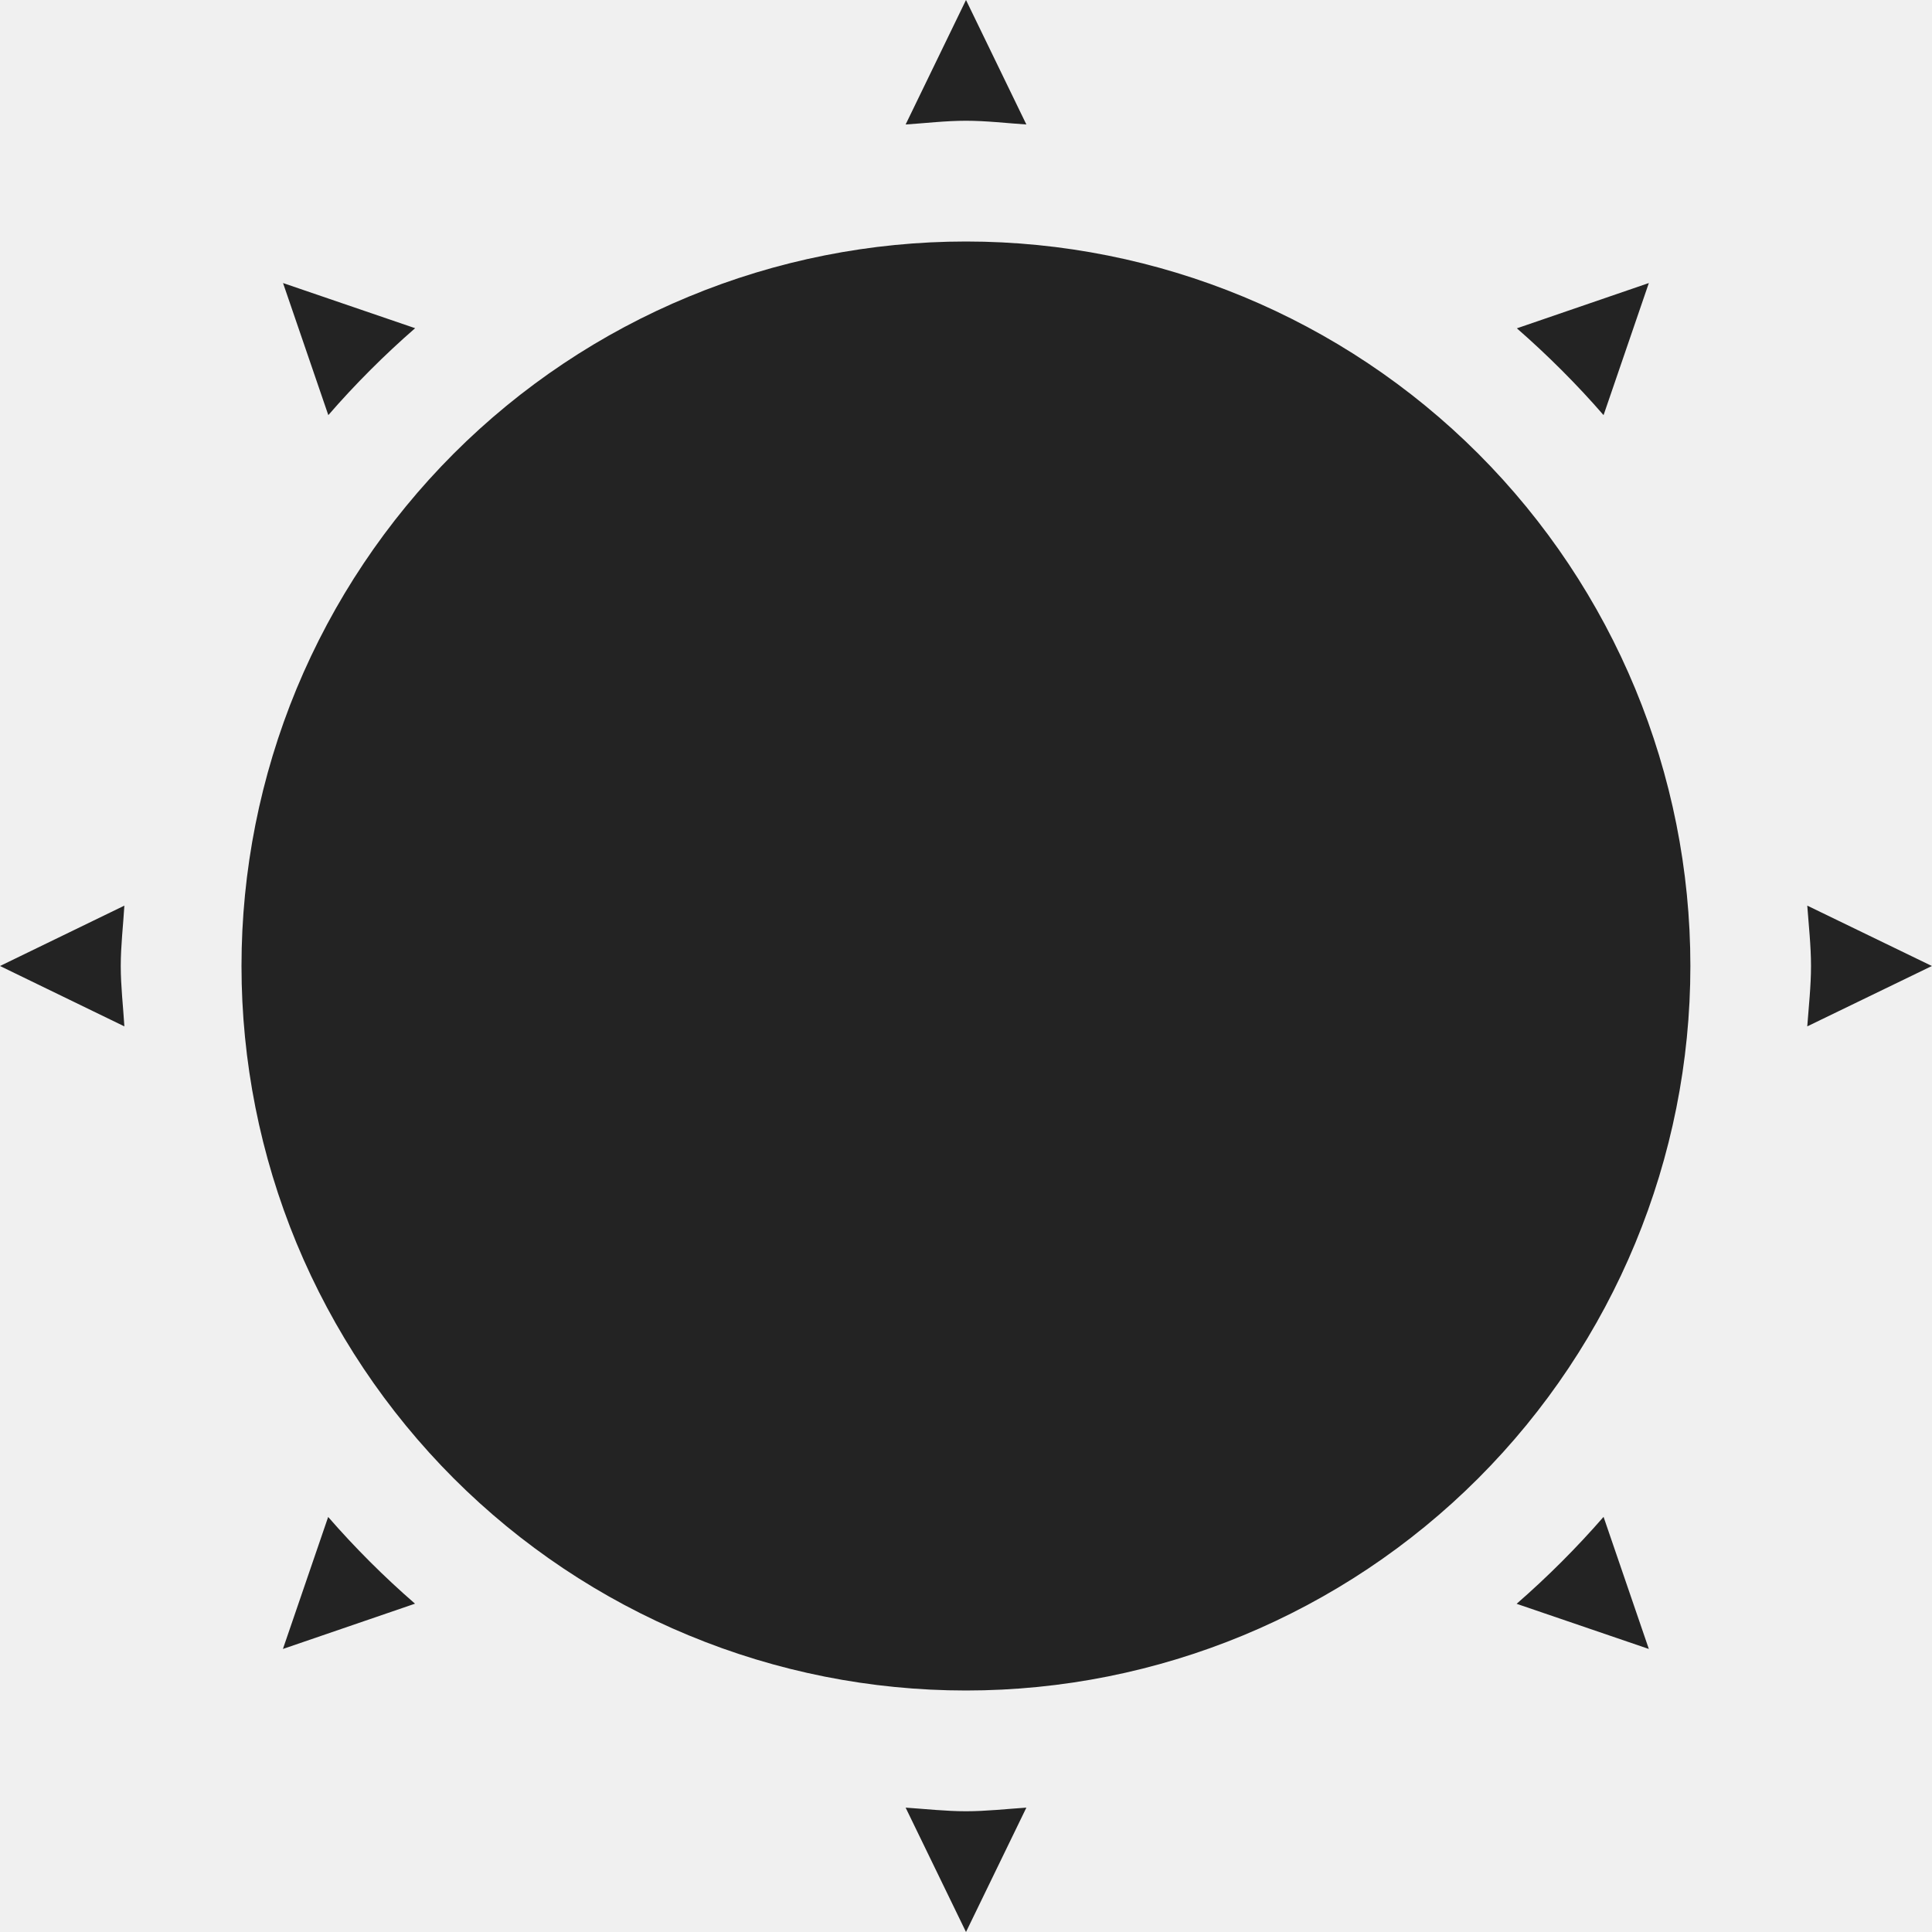
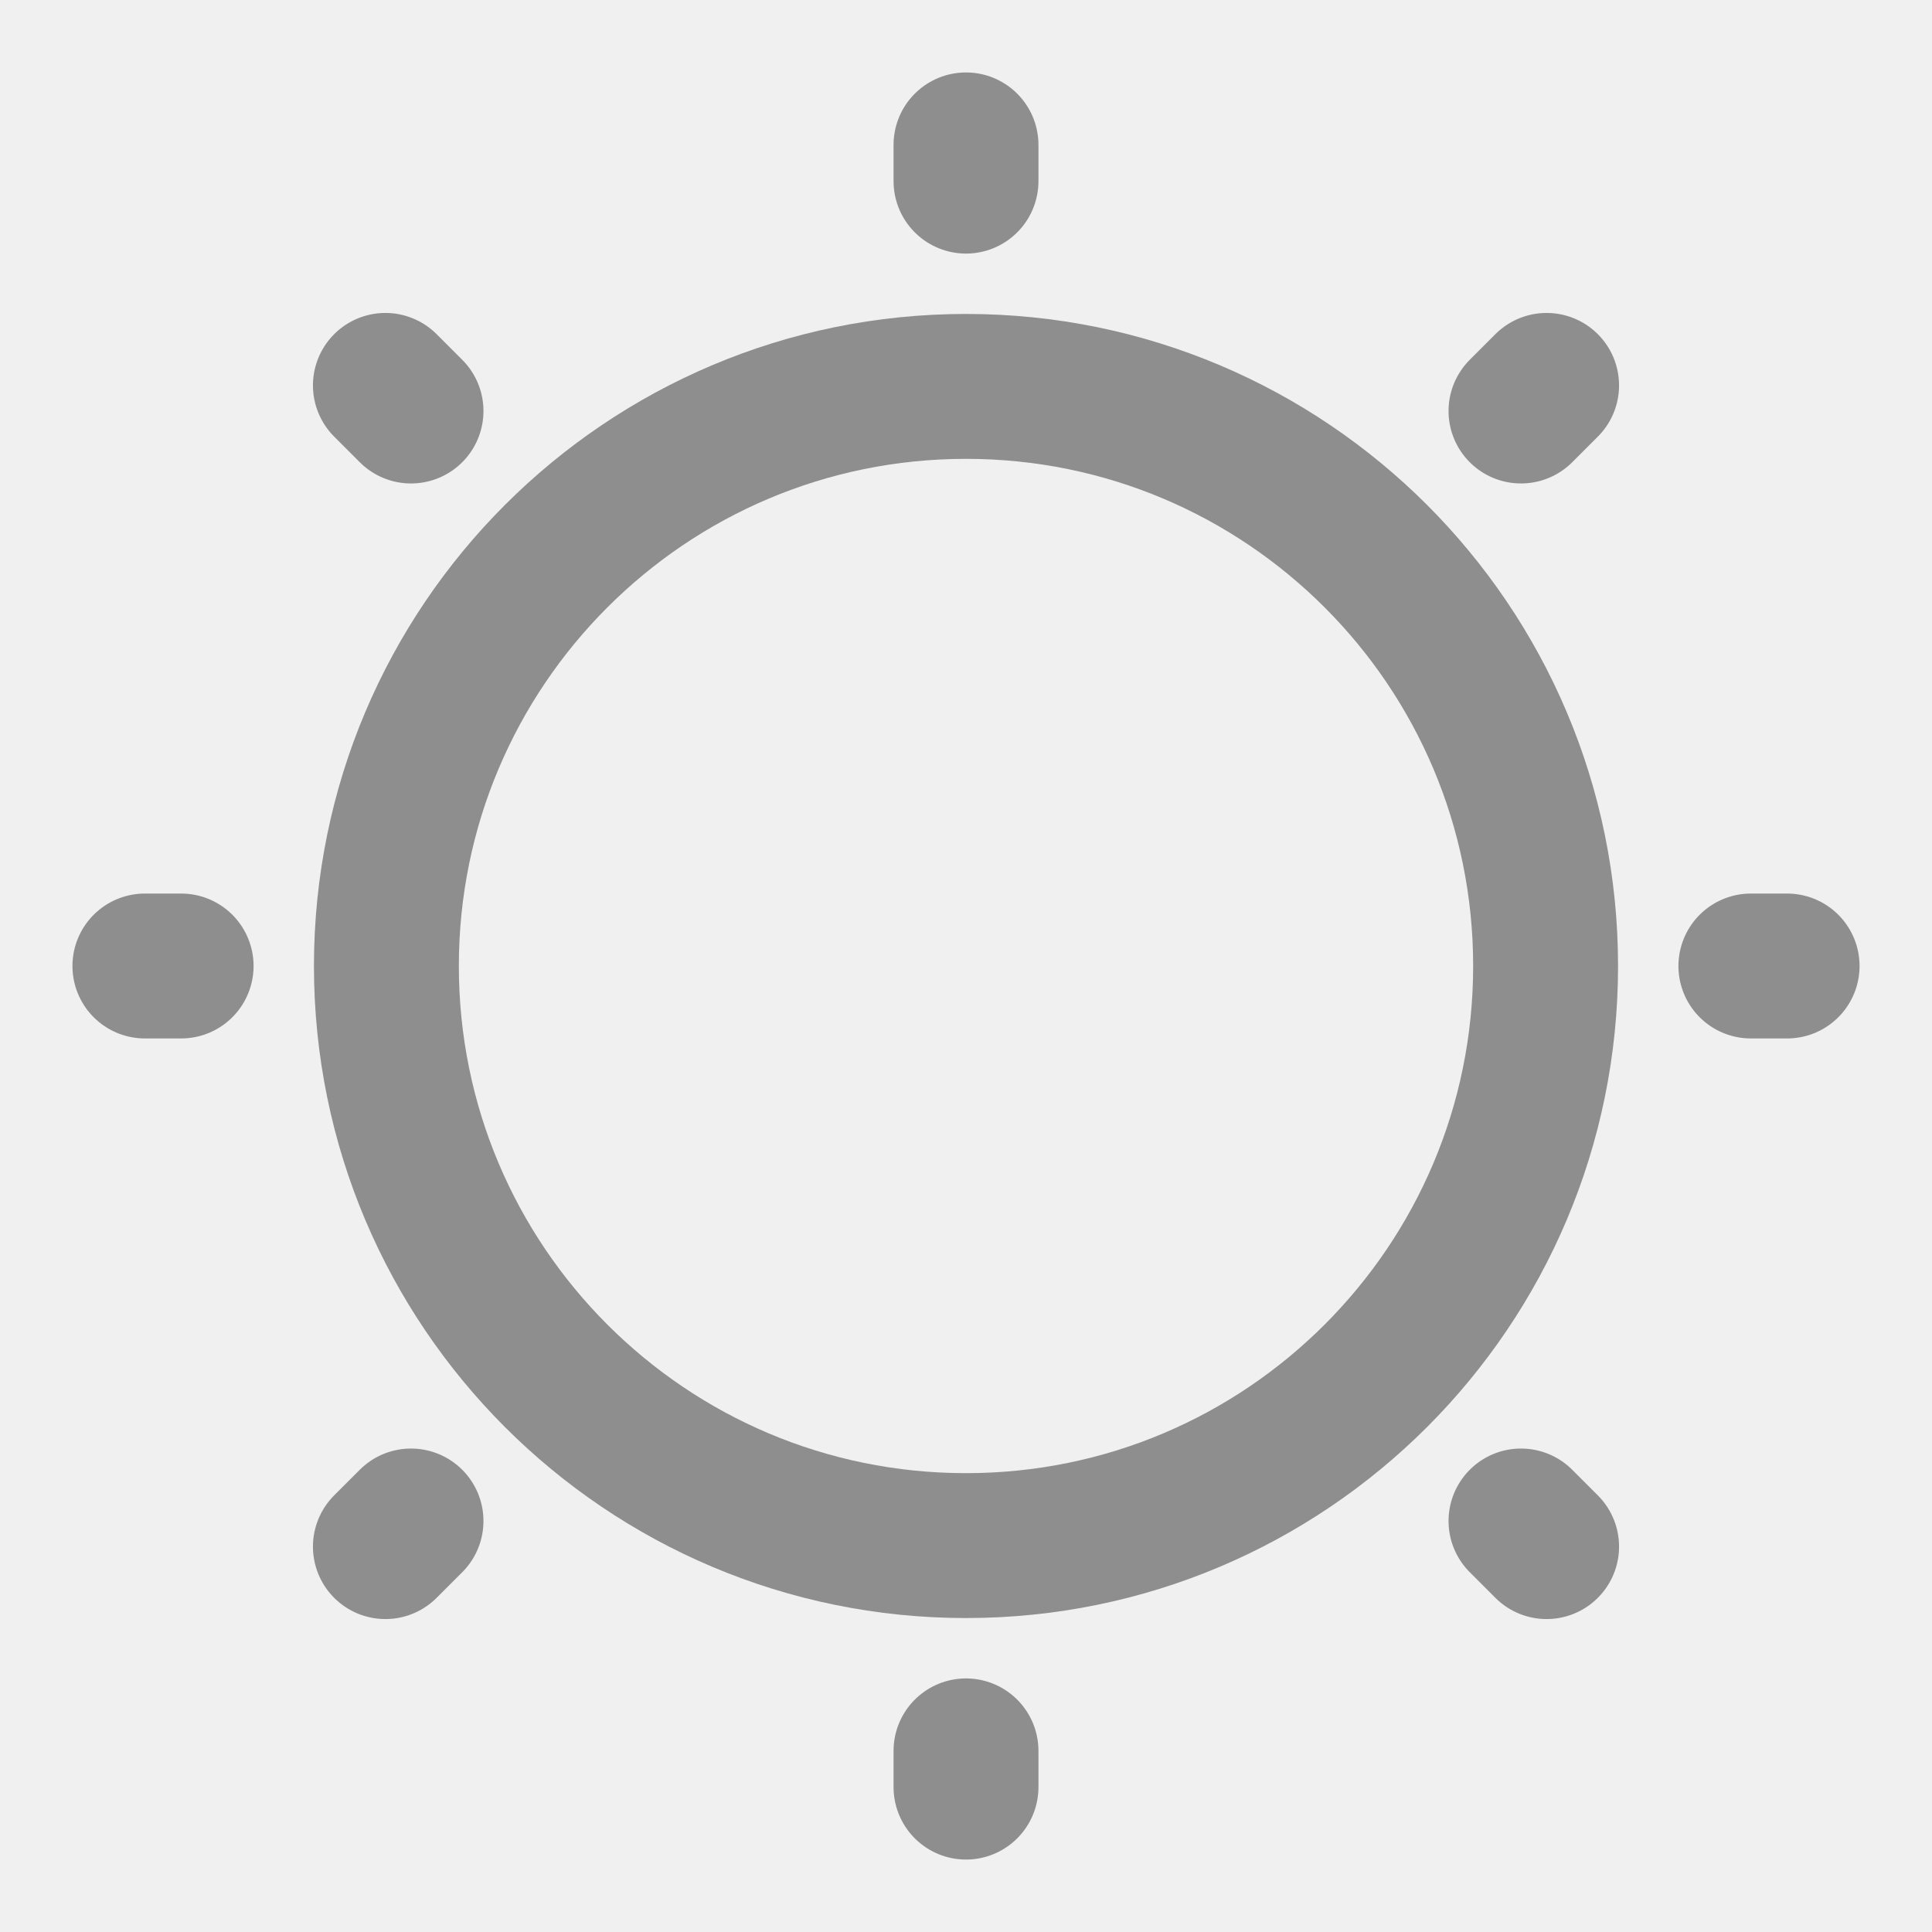
- <svg xmlns="http://www.w3.org/2000/svg" width="16" height="16" viewBox="0 0 16 16" fill="none">
-   <g clip-path="url(#clip0_412_3755)">
-     <path d="M-0 0H15.999V16H-0V0Z" fill="#525252" fill-opacity="0.00" />
-     <path d="M8 0L7.5 1.031C7.665 1.02 7.832 1 8 1C8.168 1 8.335 1.02 8.5 1.031L8 0ZM8 2C7.212 2 6.431 2.155 5.703 2.457C4.975 2.758 4.314 3.2 3.757 3.757C3.2 4.315 2.758 4.976 2.456 5.704C2.155 6.432 2 7.212 2 8C2 8.788 2.155 9.568 2.456 10.296C2.758 11.024 3.2 11.685 3.757 12.243C4.314 12.8 4.975 13.242 5.703 13.543C6.431 13.845 7.212 14 8 14C9.591 14 11.117 13.368 12.242 12.243C13.367 11.117 13.999 9.591 13.999 8C13.999 6.409 13.367 4.883 12.242 3.757C11.117 2.632 9.591 2 8 2ZM2.344 2.344L2.719 3.438C2.937 3.186 3.186 2.937 3.438 2.718L2.344 2.344ZM13.655 2.344L12.562 2.719C12.812 2.937 13.062 3.186 13.28 3.438L13.655 2.344ZM1.03 7.5L-0 8L1.03 8.5C1.02 8.335 1 8.168 1 8C1 7.832 1.02 7.665 1.03 7.5ZM14.967 7.5C14.979 7.665 14.998 7.832 14.998 8C14.998 8.168 14.979 8.335 14.967 8.5L15.999 8L14.967 7.5ZM2.718 12.562L2.343 13.656L3.437 13.281C3.18 13.058 2.94 12.818 2.717 12.562H2.718ZM13.28 12.562C13.057 12.818 12.816 13.059 12.56 13.282L13.655 13.656L13.28 12.562ZM7.5 14.97L8 16L8.5 14.97C8.334 14.981 8.168 15 8 15C7.832 15 7.665 14.981 7.5 14.97Z" fill="#232323" />
+ <svg xmlns="http://www.w3.org/2000/svg" width="128" height="128" viewBox="0 0 128 128" fill="none">
+   <circle cx="64" cy="64" r="38.4" fill="none" stroke="#8E8E8E" stroke-width="9.6" />
+   <g stroke="#8E8E8E" stroke-width="9.6" stroke-linecap="round">
+     <line x1="64" y1="9.6" x2="64" y2="12" />
+     <line x1="64" y1="9.6" x2="64" y2="12" transform="rotate(45 64 64)" />
+     <line x1="64" y1="9.6" x2="64" y2="12" transform="rotate(90 64 64)" />
+     <line x1="64" y1="9.6" x2="64" y2="12" transform="rotate(135 64 64)" />
+     <line x1="64" y1="9.6" x2="64" y2="12" transform="rotate(180 64 64)" />
+     <line x1="64" y1="9.6" x2="64" y2="12" transform="rotate(225 64 64)" />
+     <line x1="64" y1="9.6" x2="64" y2="12" transform="rotate(270 64 64)" />
+     <line x1="64" y1="9.6" x2="64" y2="12" transform="rotate(315 64 64)" />
  </g>
-   <defs>
-     <clipPath id="clip0_412_3755">
-       <rect width="16" height="16" fill="white" transform="translate(-0.000488281)" />
-     </clipPath>
-   </defs>
</svg>
